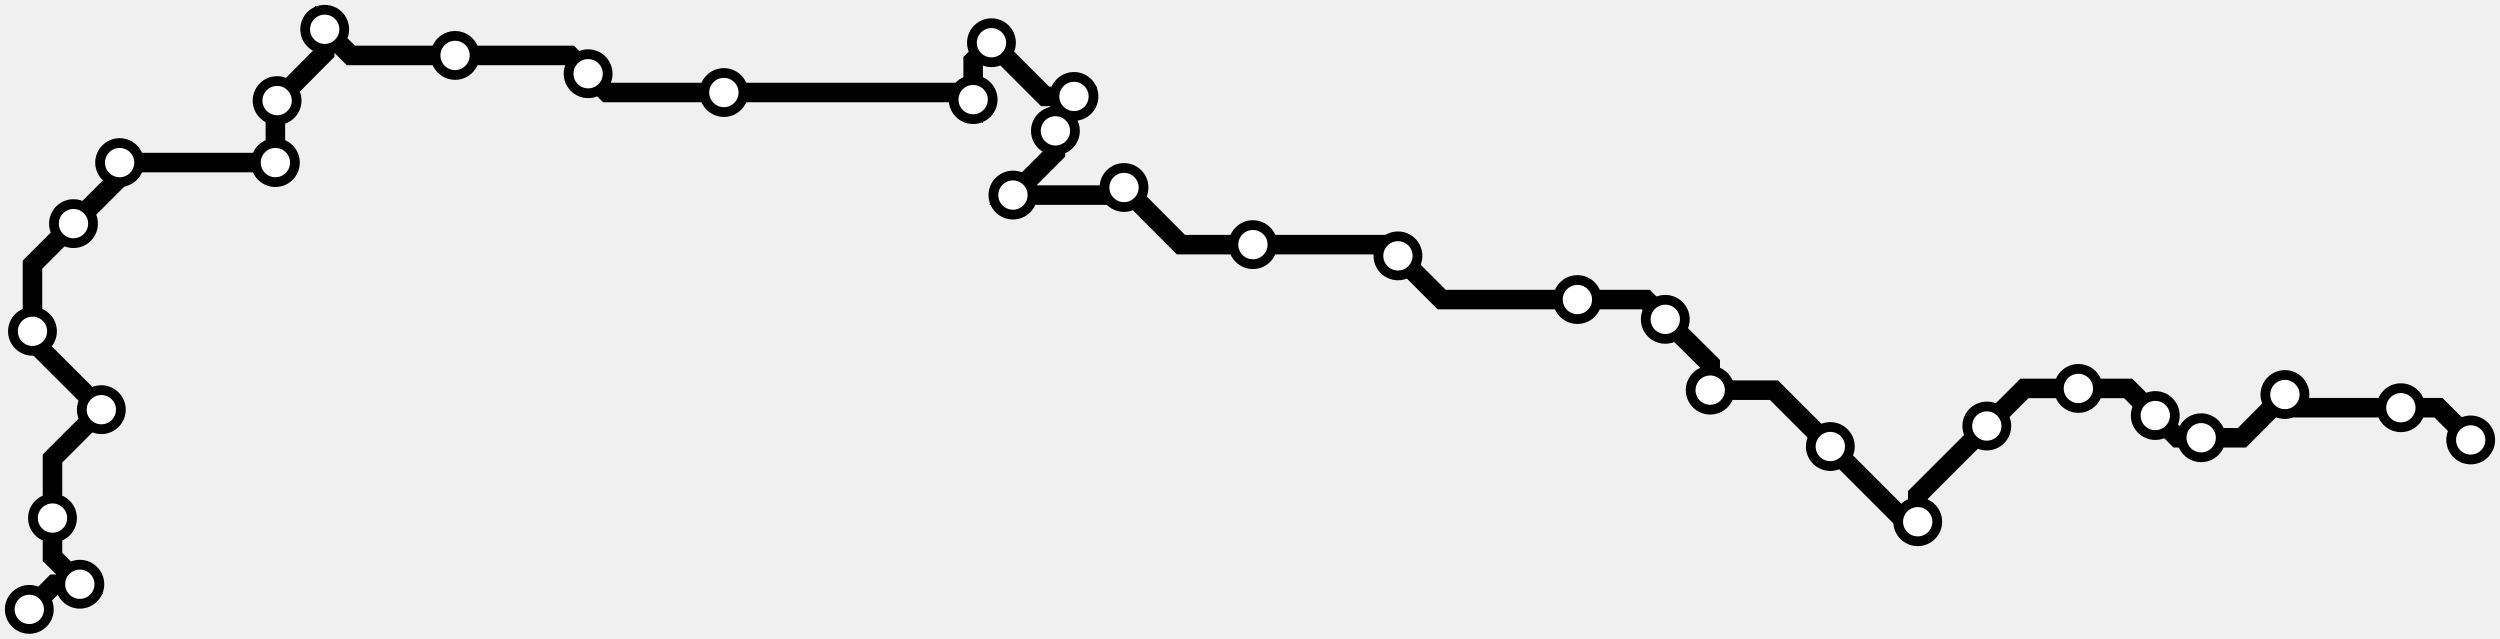
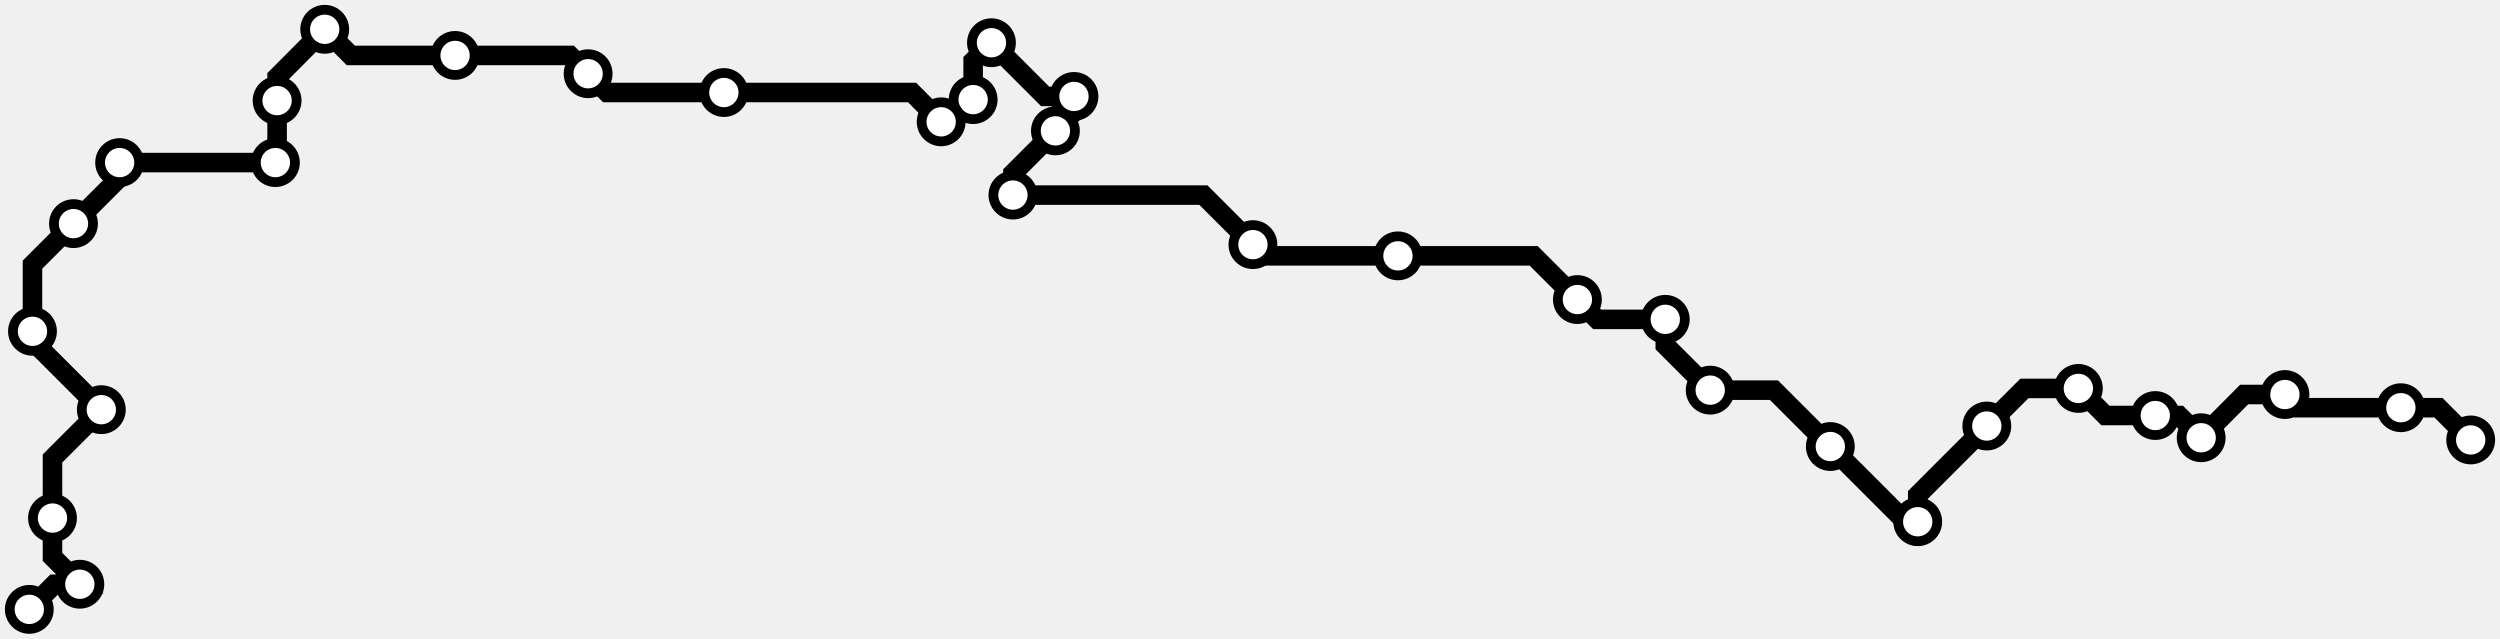
<svg xmlns="http://www.w3.org/2000/svg" width="1024.0" height="261.6">
-   <path d="M12.0 249.622 L22.3 239.3 L32.7 239.3 L21.5 228.1 L21.5 212.2 L21.5 187.8 L41.5 167.8 L13.3 139.6 L13.3 135.7 L13.3 108.4 L30.1 91.6 L49.0 72.7 L49.0 66.6 L49.1 66.6 L112.8 66.6 L112.8 41.8 L113.5 41.2 L133.0 21.6 L133.0 12.0 L143.7 22.7 L186.4 22.7 L233.4 22.7 L240.9 30.2 L248.7 37.9 L296.5 37.9 L395.7 37.9 L398.6 40.8 L398.6 25.0 L406.1 17.5 L428.1 39.5 L439.9 39.5 L432.3 47.2 L432.3 53.6 L432.3 62.5 L414.9 79.9 L457.4 79.9 L460.4 76.8 L483.7 100.2 L513.2 100.2 L567.9 100.2 L572.6 104.8 L590.5 122.7 L646.1 122.7 L674.1 122.7 L682.1 130.8 L700.5 149.1 L700.5 159.8 L726.6 159.8 L749.7 182.9 L780.5 213.7 L785.5 213.7 L785.5 202.8 L813.8 174.5 L829.2 159.1 L851.3 159.1 L871.7 159.1 L882.8 170.2 L891.9 179.3 L901.6 179.3 L918.3 179.3 L935.9 161.6 L941.4 167.0 L983.4 167.0 L998.8 167.0 L1012.0 180.2 " />
+   <path d="M1012.0 180.225 L998.8 167.0 L983.4 167.0 L941.4 167.0 L935.9 161.6 L919.2 161.6 L901.6 179.3 L892.5 170.2 L882.8 170.2 L862.4 170.2 L851.3 159.1 L829.2 159.1 L813.8 174.5 L785.5 202.8 L785.5 213.7 L780.5 213.7 L749.7 182.9 L726.6 159.8 L700.5 159.8 L682.1 141.4 L682.1 130.8 L654.2 130.8 L646.1 122.7 L628.2 104.8 L572.6 104.8 L517.8 104.8 L513.2 100.2 L492.9 79.9 L414.9 79.9 L414.9 71.0 L432.3 53.6 L439.9 45.9 L439.9 39.5 L428.1 39.5 L406.1 17.5 L398.6 25.0 L398.6 40.8 L394.6 40.8 L385.5 49.9 L373.6 37.9 L296.5 37.9 L248.7 37.9 L240.9 30.2 L233.4 22.7 L186.4 22.7 L143.7 22.7 L133.0 12.0 L113.5 31.6 L113.5 41.2 L113.5 66.0 L112.8 66.6 L112.7 66.6 L49.0 66.6 L49.0 72.7 L30.1 91.6 L13.3 108.4 L13.3 135.7 L13.3 139.6 L41.5 167.8 L21.5 187.8 L21.5 212.2 L21.5 228.1 L32.7 239.3 L22.3 239.3 L12.0 249.6 " />
+   <circle cx="1012.0" cy="180.2" r="8" />
+   <circle cx="983.4" cy="167.0" r="8" />
+   <circle cx="935.9" cy="161.6" r="8" />
+   <circle cx="901.6" cy="179.3" r="8" />
+   <circle cx="882.8" cy="170.2" r="8" />
+   <circle cx="851.3" cy="159.1" r="8" />
+   <circle cx="813.8" cy="174.5" r="8" />
+   <circle cx="785.5" cy="213.7" r="8" />
+   <circle cx="749.7" cy="182.9" r="8" />
+   <circle cx="700.5" cy="159.8" r="8" />
+   <circle cx="682.1" cy="130.8" r="8" />
+   <circle cx="646.1" cy="122.7" r="8" />
+   <circle cx="572.6" cy="104.8" r="8" />
+   <circle cx="513.2" cy="100.2" r="8" />
+   <circle cx="414.9" cy="79.9" r="8" />
+   <circle cx="432.3" cy="53.6" r="8" />
+   <circle cx="439.9" cy="39.5" r="8" />
+   <circle cx="406.1" cy="17.5" r="8" />
+   <circle cx="398.6" cy="40.8" r="8" />
+   <circle cx="385.5" cy="49.9" r="8" />
+   <circle cx="296.5" cy="37.9" r="8" />
+   <circle cx="240.9" cy="30.2" r="8" />
+   <circle cx="186.4" cy="22.7" r="8" />
+   <circle cx="133.0" cy="12.0" r="8" />
+   <circle cx="113.5" cy="41.2" r="8" />
+   <circle cx="112.8" cy="66.6" r="8" />
+   <circle cx="49.0" cy="66.6" r="8" />
+   <circle cx="30.1" cy="91.6" r="8" />
+   <circle cx="13.3" cy="135.7" r="8" />
+   <circle cx="41.5" cy="167.8" r="8" />
+   <circle cx="21.5" cy="212.2" r="8" />
+   <circle cx="32.7" cy="239.3" r="8" />
  <circle cx="12.0" cy="249.6" r="8" />
-   <circle cx="32.7" cy="239.3" r="8" />
-   <circle cx="21.5" cy="212.2" r="8" />
-   <circle cx="41.5" cy="167.8" r="8" />
-   <circle cx="13.3" cy="135.7" r="8" />
-   <circle cx="30.1" cy="91.6" r="8" />
-   <circle cx="49.0" cy="66.6" r="8" />
-   <circle cx="112.8" cy="66.6" r="8" />
-   <circle cx="113.5" cy="41.2" r="8" />
-   <circle cx="133.0" cy="12.0" r="8" />
-   <circle cx="186.4" cy="22.7" r="8" />
-   <circle cx="240.9" cy="30.2" r="8" />
-   <circle cx="296.5" cy="37.9" r="8" />
-   <circle cx="398.6" cy="40.8" r="8" />
-   <circle cx="406.1" cy="17.5" r="8" />
-   <circle cx="439.9" cy="39.5" r="8" />
-   <circle cx="432.3" cy="53.6" r="8" />
-   <circle cx="414.9" cy="79.9" r="8" />
-   <circle cx="460.4" cy="76.8" r="8" />
-   <circle cx="513.2" cy="100.2" r="8" />
-   <circle cx="572.6" cy="104.8" r="8" />
-   <circle cx="646.1" cy="122.7" r="8" />
-   <circle cx="682.1" cy="130.8" r="8" />
-   <circle cx="700.5" cy="159.8" r="8" />
-   <circle cx="749.7" cy="182.9" r="8" />
-   <circle cx="785.5" cy="213.7" r="8" />
-   <circle cx="813.8" cy="174.5" r="8" />
-   <circle cx="851.3" cy="159.1" r="8" />
-   <circle cx="882.8" cy="170.2" r="8" />
-   <circle cx="901.6" cy="179.3" r="8" />
-   <circle cx="935.9" cy="161.6" r="8" />
-   <circle cx="983.4" cy="167.0" r="8" />
-   <circle cx="1012.0" cy="180.2" r="8" />
  <style>
circle {
fill: white;
stroke: #000000;
stroke-width: 4;
}
path {
fill: none;
stroke: #000000;
stroke-width: 8;
}</style>
</svg>
